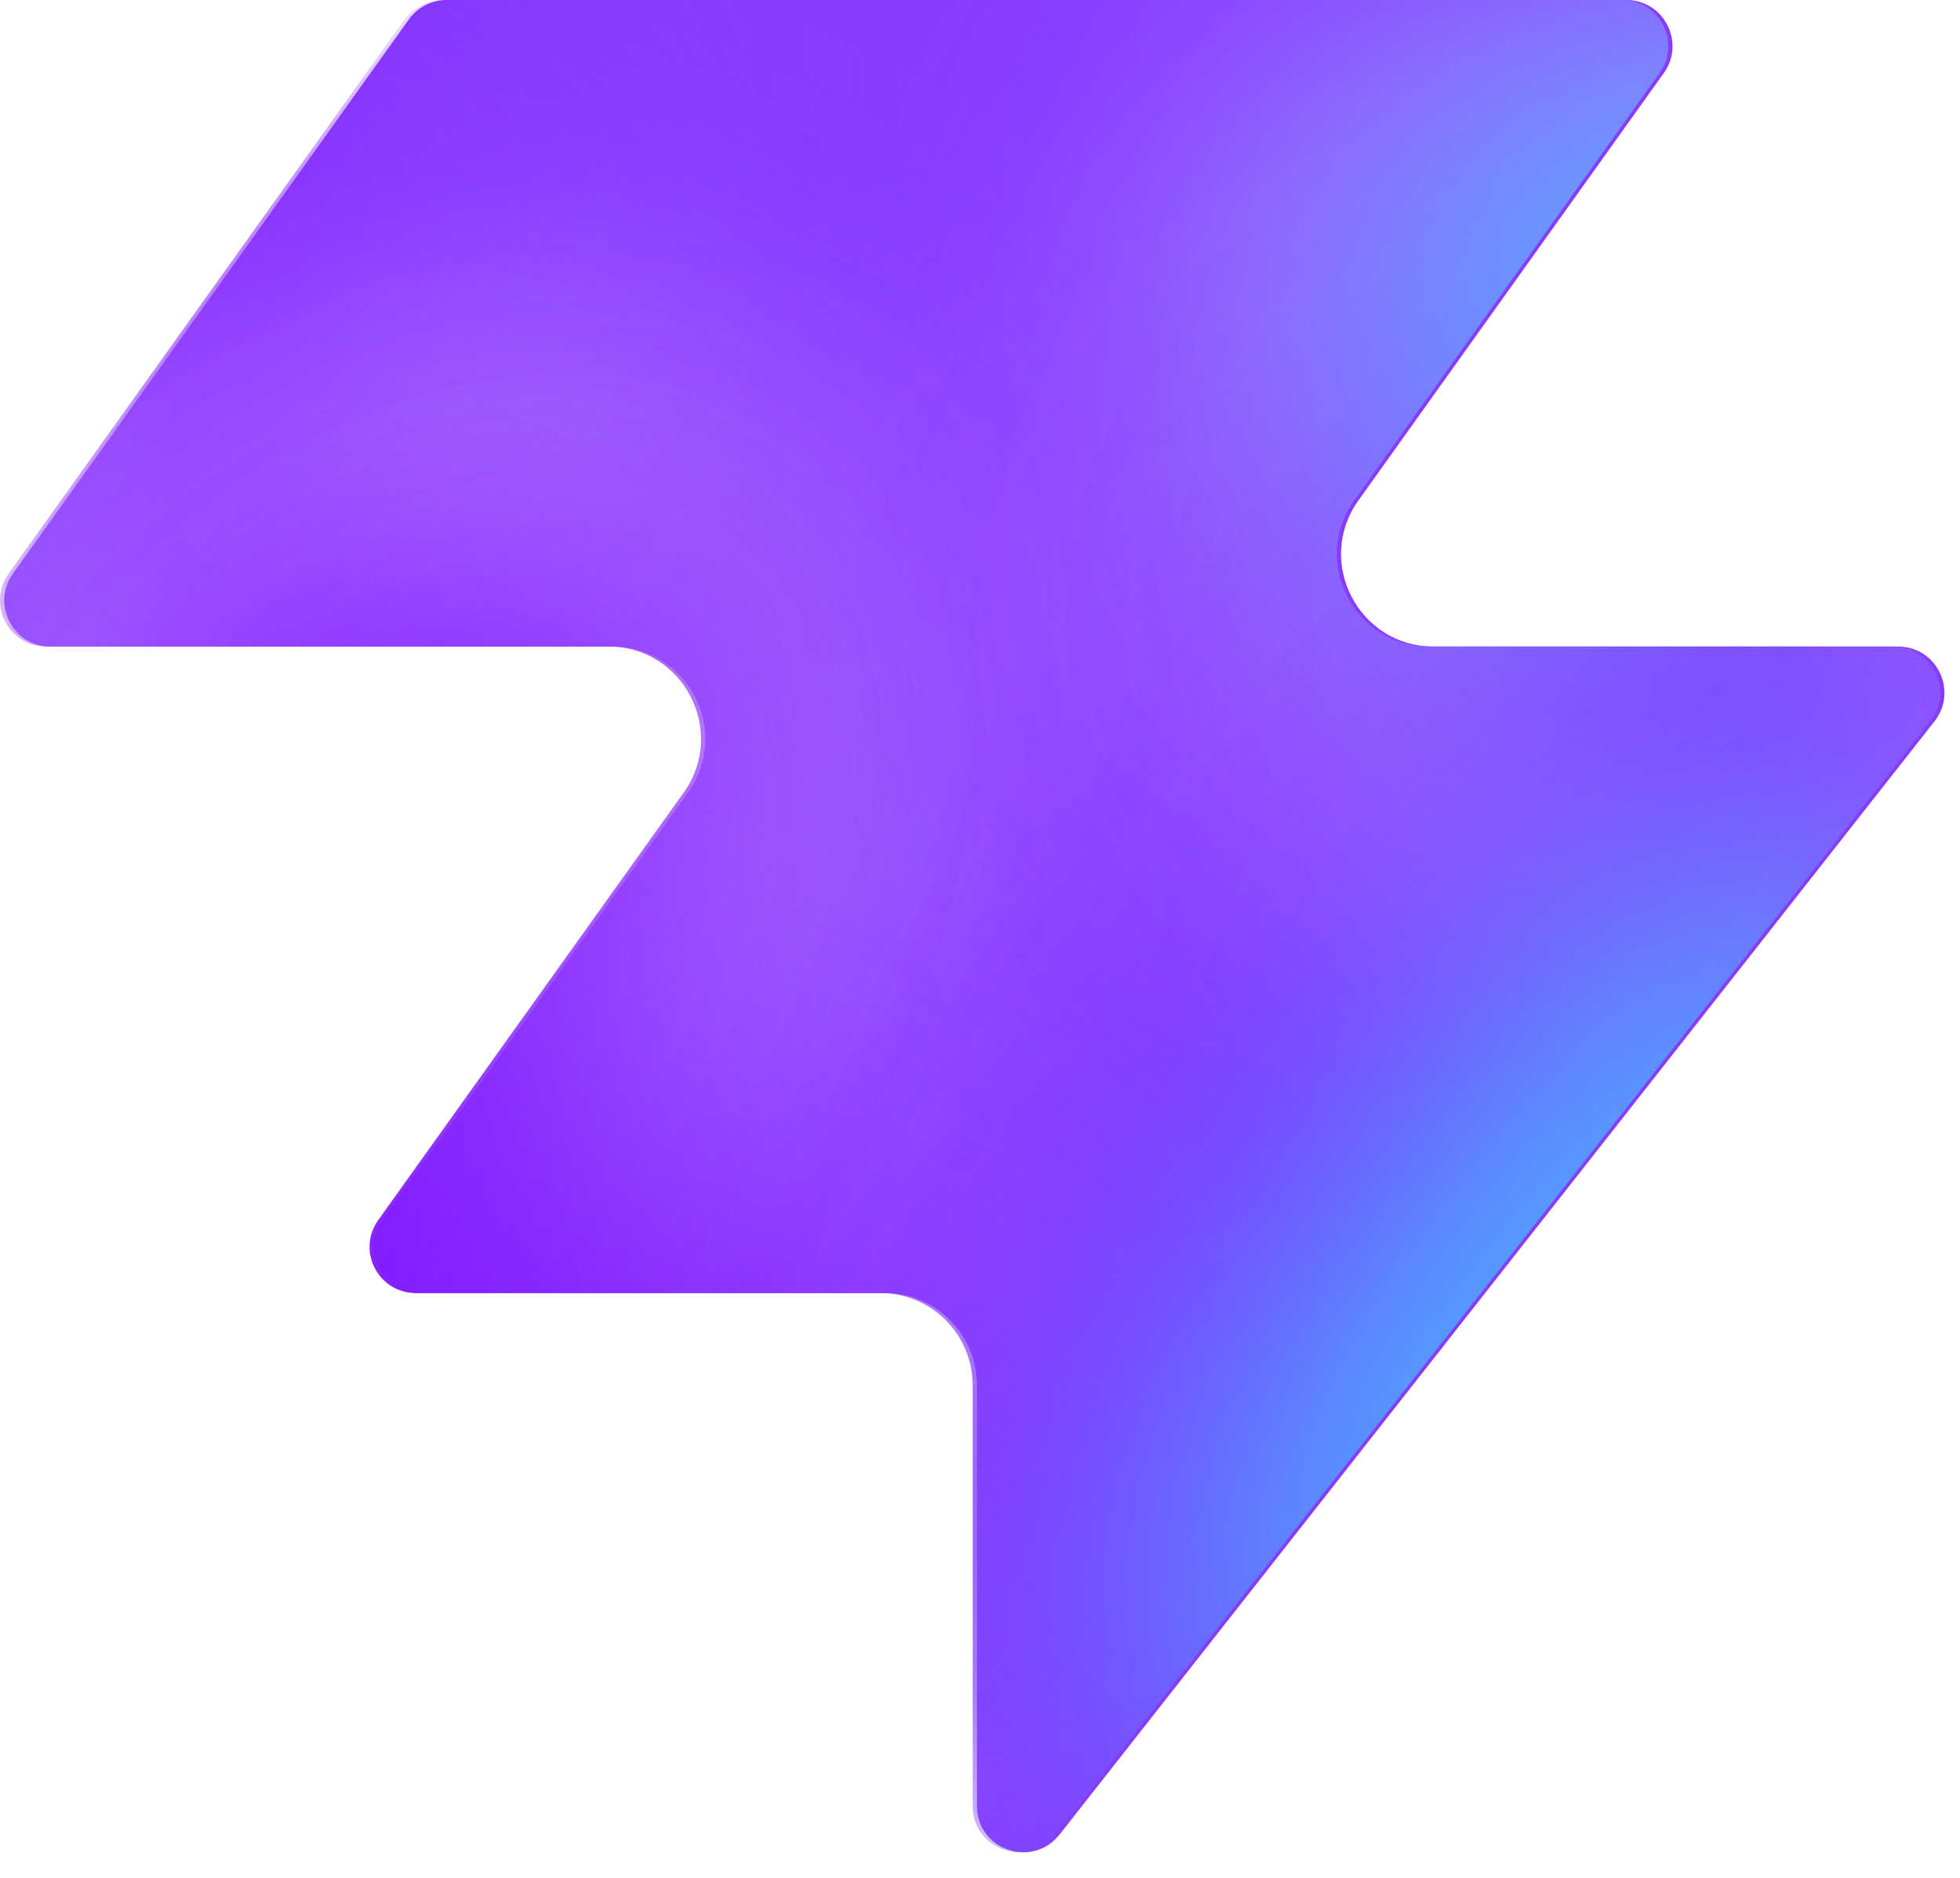
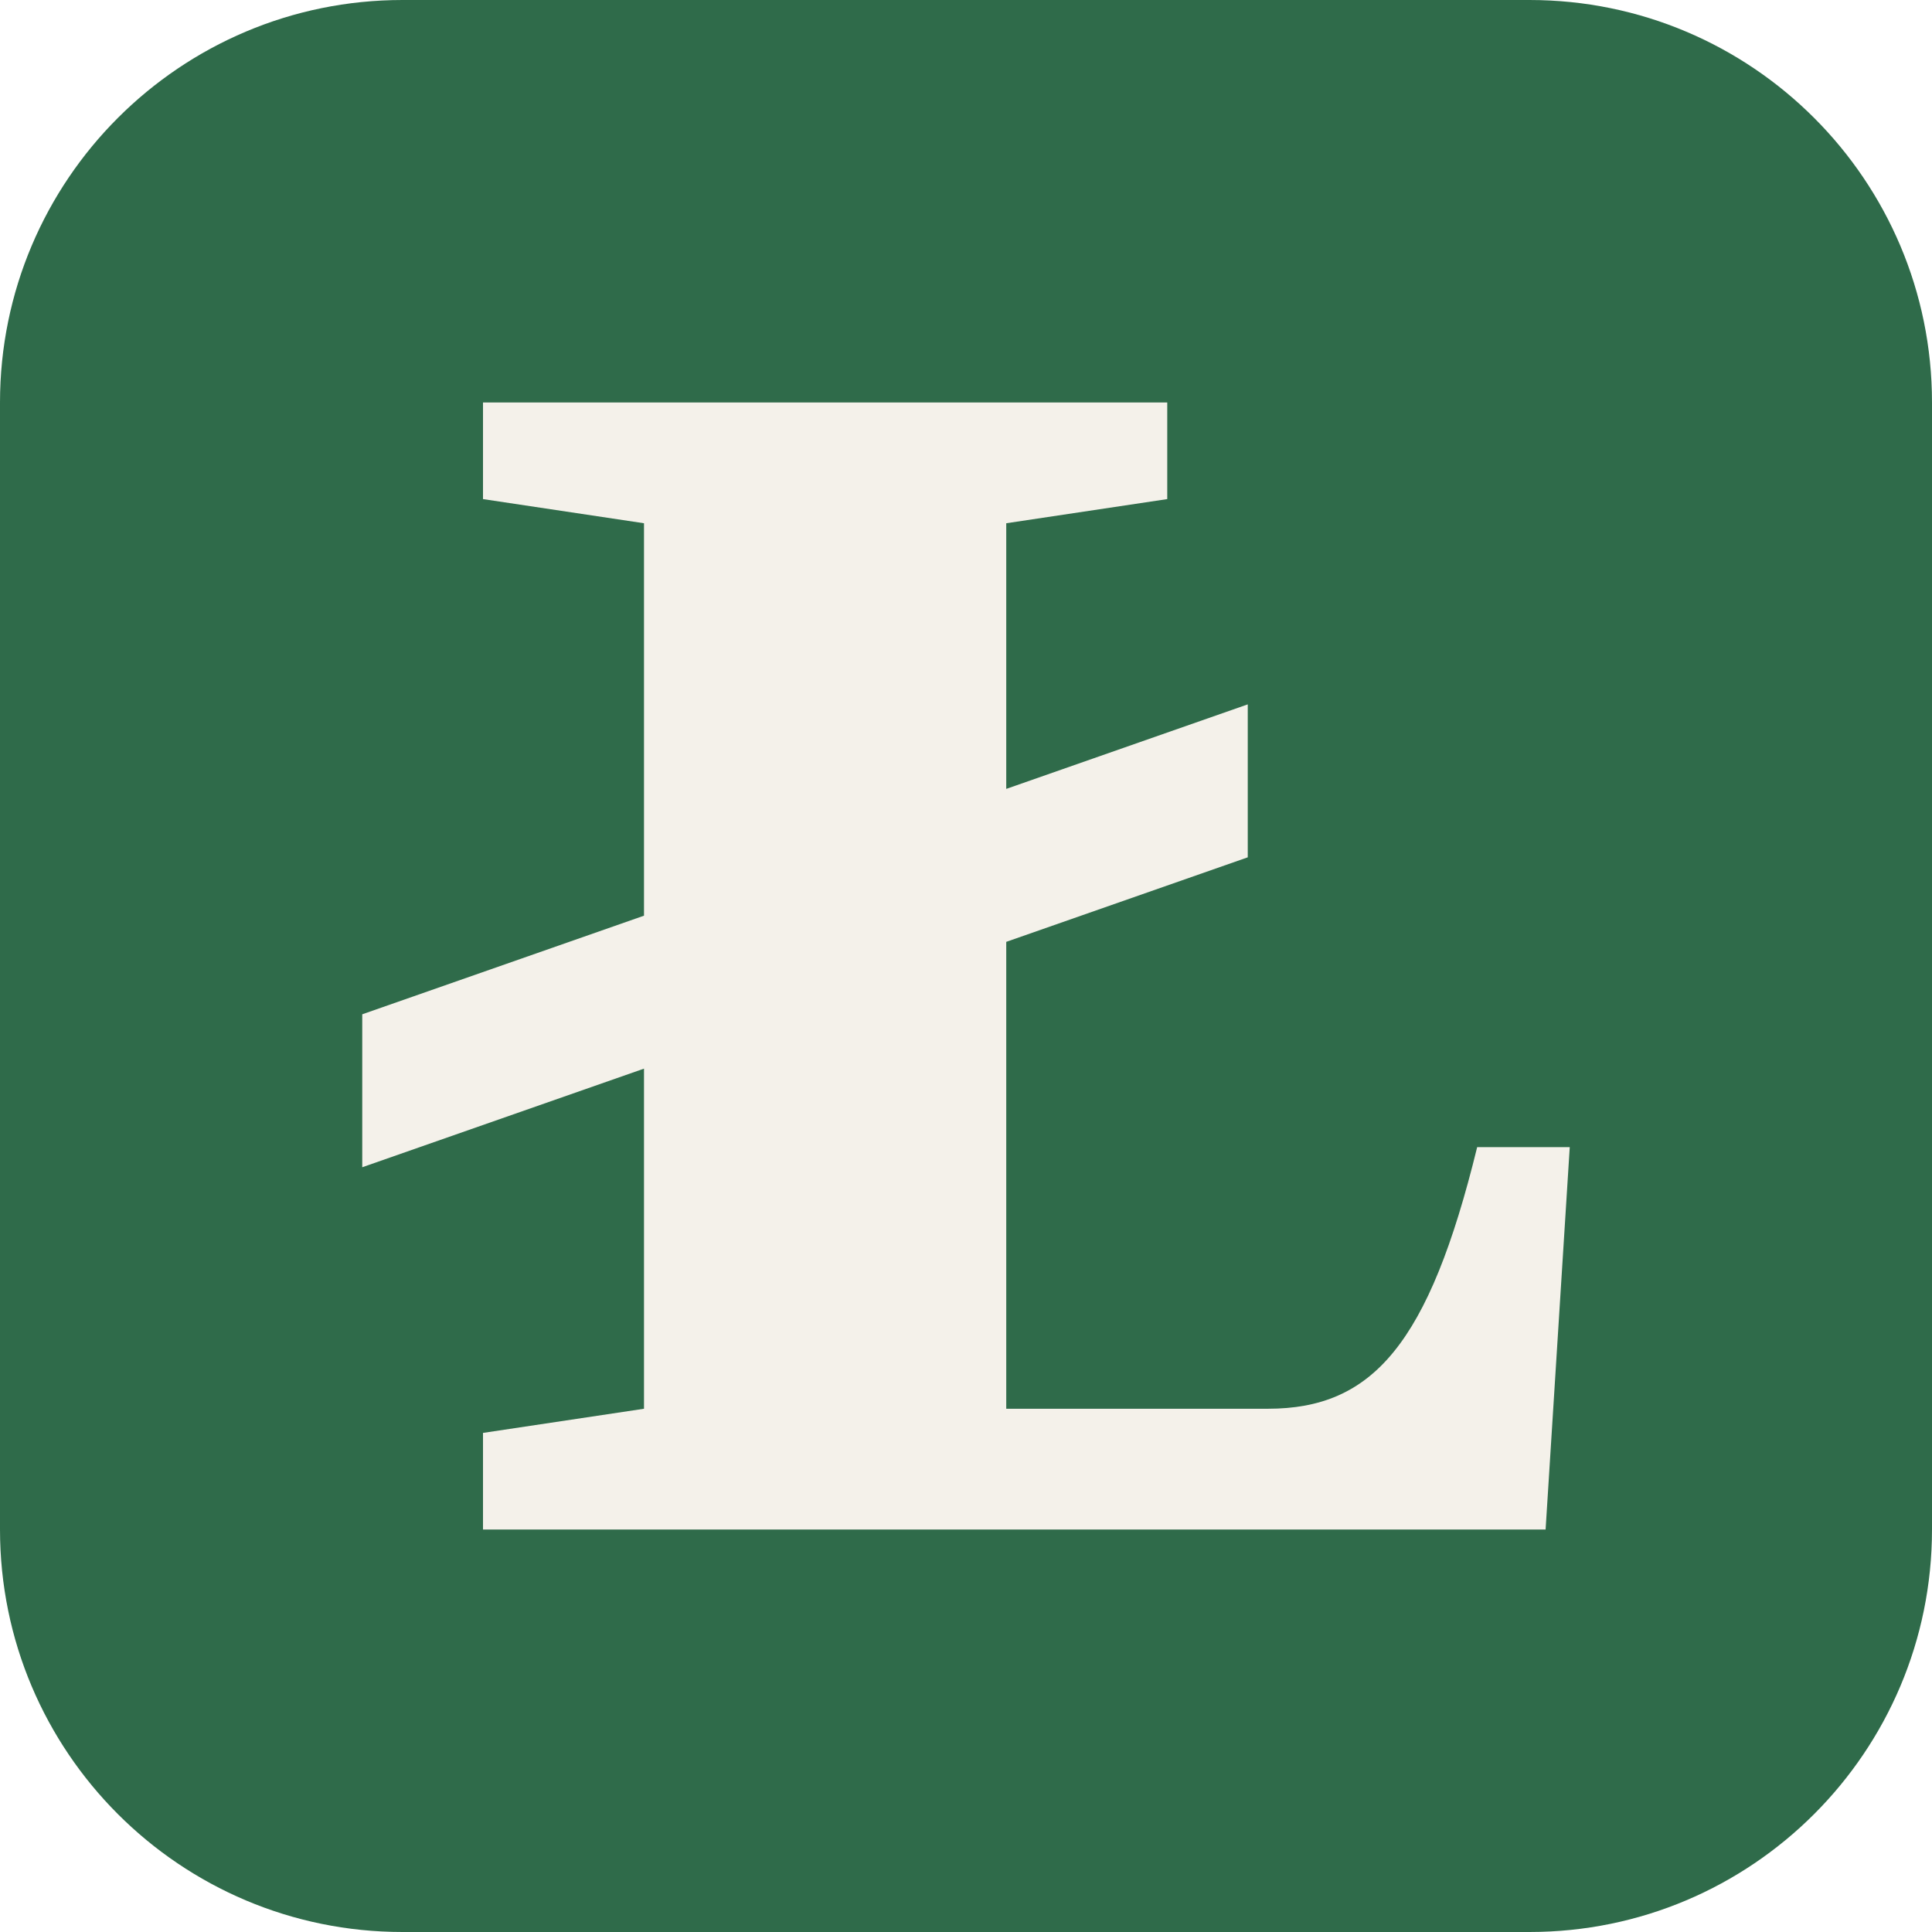
- <svg xmlns="http://www.w3.org/2000/svg" width="48" height="46" fill="none" viewBox="0 0 48 46">
-   <path fill="#863bff" d="M25.946 44.938c-.664.845-2.021.375-2.021-.698V33.937a2.26 2.26 0 0 0-2.262-2.262H10.287c-.92 0-1.456-1.04-.92-1.788l7.48-10.471c1.07-1.497 0-3.578-1.842-3.578H1.237c-.92 0-1.456-1.04-.92-1.788L10.013.474c.214-.297.556-.474.92-.474h28.894c.92 0 1.456 1.04.92 1.788l-7.48 10.471c-1.07 1.498 0 3.579 1.842 3.579h11.377c.943 0 1.473 1.088.89 1.83L25.947 44.94z" style="fill:#863bff;fill:color(display-p3 .525 .23 1);fill-opacity:1" />
-   <mask id="a" width="48" height="46" x="0" y="0" maskUnits="userSpaceOnUse" style="mask-type:alpha">
-     <path fill="#000" d="M25.842 44.938c-.664.844-2.021.375-2.021-.698V33.937a2.26 2.26 0 0 0-2.262-2.262H10.183c-.92 0-1.456-1.04-.92-1.788l7.48-10.471c1.07-1.498 0-3.579-1.842-3.579H1.133c-.92 0-1.456-1.04-.92-1.787L9.91.473c.214-.297.556-.474.92-.474h28.894c.92 0 1.456 1.04.92 1.788l-7.48 10.471c-1.07 1.498 0 3.578 1.842 3.578h11.377c.943 0 1.473 1.088.89 1.832L25.843 44.94z" style="fill:#000;fill-opacity:1" />
-   </mask>
-   <g mask="url(#a)">
-     <g filter="url(#b)">
-       <ellipse cx="5.508" cy="14.704" fill="#ede6ff" rx="5.508" ry="14.704" style="fill:#ede6ff;fill:color(display-p3 .927 .903 1);fill-opacity:1" transform="matrix(.00324 1 1 -.00324 -4.47 31.516)" />
-     </g>
-     <g filter="url(#c)">
-       <ellipse cx="10.399" cy="29.851" fill="#ede6ff" rx="10.399" ry="29.851" style="fill:#ede6ff;fill:color(display-p3 .927 .903 1);fill-opacity:1" transform="matrix(.00324 1 1 -.00324 -39.328 7.883)" />
-     </g>
-     <g filter="url(#d)">
-       <ellipse cx="5.508" cy="30.487" fill="#7e14ff" rx="5.508" ry="30.487" style="fill:#7e14ff;fill:color(display-p3 .492 .077 1);fill-opacity:1" transform="rotate(89.814 -25.913 -14.639)scale(1 -1)" />
-     </g>
-     <g filter="url(#e)">
-       <ellipse cx="5.508" cy="30.599" fill="#7e14ff" rx="5.508" ry="30.599" style="fill:#7e14ff;fill:color(display-p3 .492 .077 1);fill-opacity:1" transform="rotate(89.814 -32.644 -3.334)scale(1 -1)" />
-     </g>
-     <g filter="url(#f)">
-       <ellipse cx="5.508" cy="30.599" fill="#7e14ff" rx="5.508" ry="30.599" style="fill:#7e14ff;fill:color(display-p3 .492 .077 1);fill-opacity:1" transform="matrix(.00324 1 1 -.00324 -34.34 30.47)" />
-     </g>
-     <g filter="url(#g)">
-       <ellipse cx="14.072" cy="22.078" fill="#ede6ff" rx="14.072" ry="22.078" style="fill:#ede6ff;fill:color(display-p3 .927 .903 1);fill-opacity:1" transform="rotate(93.35 24.506 48.493)scale(-1 1)" />
-     </g>
-     <g filter="url(#h)">
-       <ellipse cx="3.47" cy="21.501" fill="#7e14ff" rx="3.47" ry="21.501" style="fill:#7e14ff;fill:color(display-p3 .492 .077 1);fill-opacity:1" transform="rotate(89.009 28.708 47.59)scale(-1 1)" />
-     </g>
-     <g filter="url(#i)">
-       <ellipse cx="3.47" cy="21.501" fill="#7e14ff" rx="3.47" ry="21.501" style="fill:#7e14ff;fill:color(display-p3 .492 .077 1);fill-opacity:1" transform="rotate(89.009 28.708 47.59)scale(-1 1)" />
-     </g>
-     <g filter="url(#j)">
-       <ellipse cx=".387" cy="8.972" fill="#7e14ff" rx="4.407" ry="29.108" style="fill:#7e14ff;fill:color(display-p3 .492 .077 1);fill-opacity:1" transform="rotate(39.51 .387 8.972)" />
-     </g>
-     <g filter="url(#k)">
-       <ellipse cx="47.523" cy="-6.092" fill="#7e14ff" rx="4.407" ry="29.108" style="fill:#7e14ff;fill:color(display-p3 .492 .077 1);fill-opacity:1" transform="rotate(37.892 47.523 -6.092)" />
-     </g>
-     <g filter="url(#l)">
-       <ellipse cx="41.412" cy="6.333" fill="#47bfff" rx="5.971" ry="9.665" style="fill:#47bfff;fill:color(display-p3 .28 .748 1);fill-opacity:1" transform="rotate(37.892 41.412 6.333)" />
-     </g>
-     <g filter="url(#m)">
-       <ellipse cx="-1.879" cy="38.332" fill="#7e14ff" rx="4.407" ry="29.108" style="fill:#7e14ff;fill:color(display-p3 .492 .077 1);fill-opacity:1" transform="rotate(37.892 -1.88 38.332)" />
-     </g>
-     <g filter="url(#n)">
-       <ellipse cx="-1.879" cy="38.332" fill="#7e14ff" rx="4.407" ry="29.108" style="fill:#7e14ff;fill:color(display-p3 .492 .077 1);fill-opacity:1" transform="rotate(37.892 -1.88 38.332)" />
-     </g>
-     <g filter="url(#o)">
-       <ellipse cx="35.651" cy="29.907" fill="#7e14ff" rx="4.407" ry="29.108" style="fill:#7e14ff;fill:color(display-p3 .492 .077 1);fill-opacity:1" transform="rotate(37.892 35.651 29.907)" />
-     </g>
-     <g filter="url(#p)">
-       <ellipse cx="38.418" cy="32.4" fill="#47bfff" rx="5.971" ry="15.297" style="fill:#47bfff;fill:color(display-p3 .28 .748 1);fill-opacity:1" transform="rotate(37.892 38.418 32.4)" />
-     </g>
-   </g>
-   <defs>
-     <filter id="b" width="60.045" height="41.654" x="-19.77" y="16.149" color-interpolation-filters="sRGB" filterUnits="userSpaceOnUse">
-       <feFlood flood-opacity="0" result="BackgroundImageFix" />
-       <feBlend in="SourceGraphic" in2="BackgroundImageFix" result="shape" />
-       <feGaussianBlur result="effect1_foregroundBlur_2002_17158" stdDeviation="7.659" />
-     </filter>
-     <filter id="c" width="90.34" height="51.437" x="-54.613" y="-7.533" color-interpolation-filters="sRGB" filterUnits="userSpaceOnUse">
-       <feFlood flood-opacity="0" result="BackgroundImageFix" />
-       <feBlend in="SourceGraphic" in2="BackgroundImageFix" result="shape" />
-       <feGaussianBlur result="effect1_foregroundBlur_2002_17158" stdDeviation="7.659" />
-     </filter>
-     <filter id="d" width="79.355" height="29.4" x="-49.64" y="2.03" color-interpolation-filters="sRGB" filterUnits="userSpaceOnUse">
-       <feFlood flood-opacity="0" result="BackgroundImageFix" />
-       <feBlend in="SourceGraphic" in2="BackgroundImageFix" result="shape" />
-       <feGaussianBlur result="effect1_foregroundBlur_2002_17158" stdDeviation="4.596" />
-     </filter>
-     <filter id="e" width="79.579" height="29.4" x="-45.045" y="20.029" color-interpolation-filters="sRGB" filterUnits="userSpaceOnUse">
-       <feFlood flood-opacity="0" result="BackgroundImageFix" />
-       <feBlend in="SourceGraphic" in2="BackgroundImageFix" result="shape" />
-       <feGaussianBlur result="effect1_foregroundBlur_2002_17158" stdDeviation="4.596" />
-     </filter>
-     <filter id="f" width="79.579" height="29.4" x="-43.513" y="21.178" color-interpolation-filters="sRGB" filterUnits="userSpaceOnUse">
-       <feFlood flood-opacity="0" result="BackgroundImageFix" />
-       <feBlend in="SourceGraphic" in2="BackgroundImageFix" result="shape" />
-       <feGaussianBlur result="effect1_foregroundBlur_2002_17158" stdDeviation="4.596" />
-     </filter>
-     <filter id="g" width="74.749" height="58.852" x="15.756" y="-17.901" color-interpolation-filters="sRGB" filterUnits="userSpaceOnUse">
-       <feFlood flood-opacity="0" result="BackgroundImageFix" />
-       <feBlend in="SourceGraphic" in2="BackgroundImageFix" result="shape" />
-       <feGaussianBlur result="effect1_foregroundBlur_2002_17158" stdDeviation="7.659" />
-     </filter>
-     <filter id="h" width="61.377" height="25.362" x="23.548" y="2.284" color-interpolation-filters="sRGB" filterUnits="userSpaceOnUse">
-       <feFlood flood-opacity="0" result="BackgroundImageFix" />
-       <feBlend in="SourceGraphic" in2="BackgroundImageFix" result="shape" />
-       <feGaussianBlur result="effect1_foregroundBlur_2002_17158" stdDeviation="4.596" />
-     </filter>
-     <filter id="i" width="61.377" height="25.362" x="23.548" y="2.284" color-interpolation-filters="sRGB" filterUnits="userSpaceOnUse">
-       <feFlood flood-opacity="0" result="BackgroundImageFix" />
-       <feBlend in="SourceGraphic" in2="BackgroundImageFix" result="shape" />
-       <feGaussianBlur result="effect1_foregroundBlur_2002_17158" stdDeviation="4.596" />
-     </filter>
-     <filter id="j" width="56.045" height="63.649" x="-27.636" y="-22.853" color-interpolation-filters="sRGB" filterUnits="userSpaceOnUse">
-       <feFlood flood-opacity="0" result="BackgroundImageFix" />
-       <feBlend in="SourceGraphic" in2="BackgroundImageFix" result="shape" />
-       <feGaussianBlur result="effect1_foregroundBlur_2002_17158" stdDeviation="4.596" />
-     </filter>
-     <filter id="k" width="54.814" height="64.646" x="20.116" y="-38.415" color-interpolation-filters="sRGB" filterUnits="userSpaceOnUse">
-       <feFlood flood-opacity="0" result="BackgroundImageFix" />
-       <feBlend in="SourceGraphic" in2="BackgroundImageFix" result="shape" />
-       <feGaussianBlur result="effect1_foregroundBlur_2002_17158" stdDeviation="4.596" />
-     </filter>
-     <filter id="l" width="33.541" height="35.313" x="24.641" y="-11.323" color-interpolation-filters="sRGB" filterUnits="userSpaceOnUse">
-       <feFlood flood-opacity="0" result="BackgroundImageFix" />
-       <feBlend in="SourceGraphic" in2="BackgroundImageFix" result="shape" />
-       <feGaussianBlur result="effect1_foregroundBlur_2002_17158" stdDeviation="4.596" />
-     </filter>
-     <filter id="m" width="54.814" height="64.646" x="-29.286" y="6.009" color-interpolation-filters="sRGB" filterUnits="userSpaceOnUse">
-       <feFlood flood-opacity="0" result="BackgroundImageFix" />
-       <feBlend in="SourceGraphic" in2="BackgroundImageFix" result="shape" />
-       <feGaussianBlur result="effect1_foregroundBlur_2002_17158" stdDeviation="4.596" />
-     </filter>
-     <filter id="n" width="54.814" height="64.646" x="-29.286" y="6.009" color-interpolation-filters="sRGB" filterUnits="userSpaceOnUse">
-       <feFlood flood-opacity="0" result="BackgroundImageFix" />
-       <feBlend in="SourceGraphic" in2="BackgroundImageFix" result="shape" />
-       <feGaussianBlur result="effect1_foregroundBlur_2002_17158" stdDeviation="4.596" />
-     </filter>
-     <filter id="o" width="54.814" height="64.646" x="8.244" y="-2.416" color-interpolation-filters="sRGB" filterUnits="userSpaceOnUse">
-       <feFlood flood-opacity="0" result="BackgroundImageFix" />
-       <feBlend in="SourceGraphic" in2="BackgroundImageFix" result="shape" />
-       <feGaussianBlur result="effect1_foregroundBlur_2002_17158" stdDeviation="4.596" />
-     </filter>
-     <filter id="p" width="39.409" height="43.623" x="18.713" y="10.588" color-interpolation-filters="sRGB" filterUnits="userSpaceOnUse">
-       <feFlood flood-opacity="0" result="BackgroundImageFix" />
-       <feBlend in="SourceGraphic" in2="BackgroundImageFix" result="shape" />
-       <feGaussianBlur result="effect1_foregroundBlur_2002_17158" stdDeviation="4.596" />
-     </filter>
-   </defs>
+ <svg xmlns="http://www.w3.org/2000/svg" viewBox="0 0 48 48">
+   <rect width="48" height="48" rx="10" fill="#2f6b4a" />
+   <path fill="#f4f1ea" d="M12 10h17v2.4l-4 .6v22h6.5c2.6 0 4-1.6 5.2-6.5H39L38.400 38H12v-2.400l4-.6V13l-4-.6zM9 25.200l22-7.700v3.800L9 29z" />
</svg>
